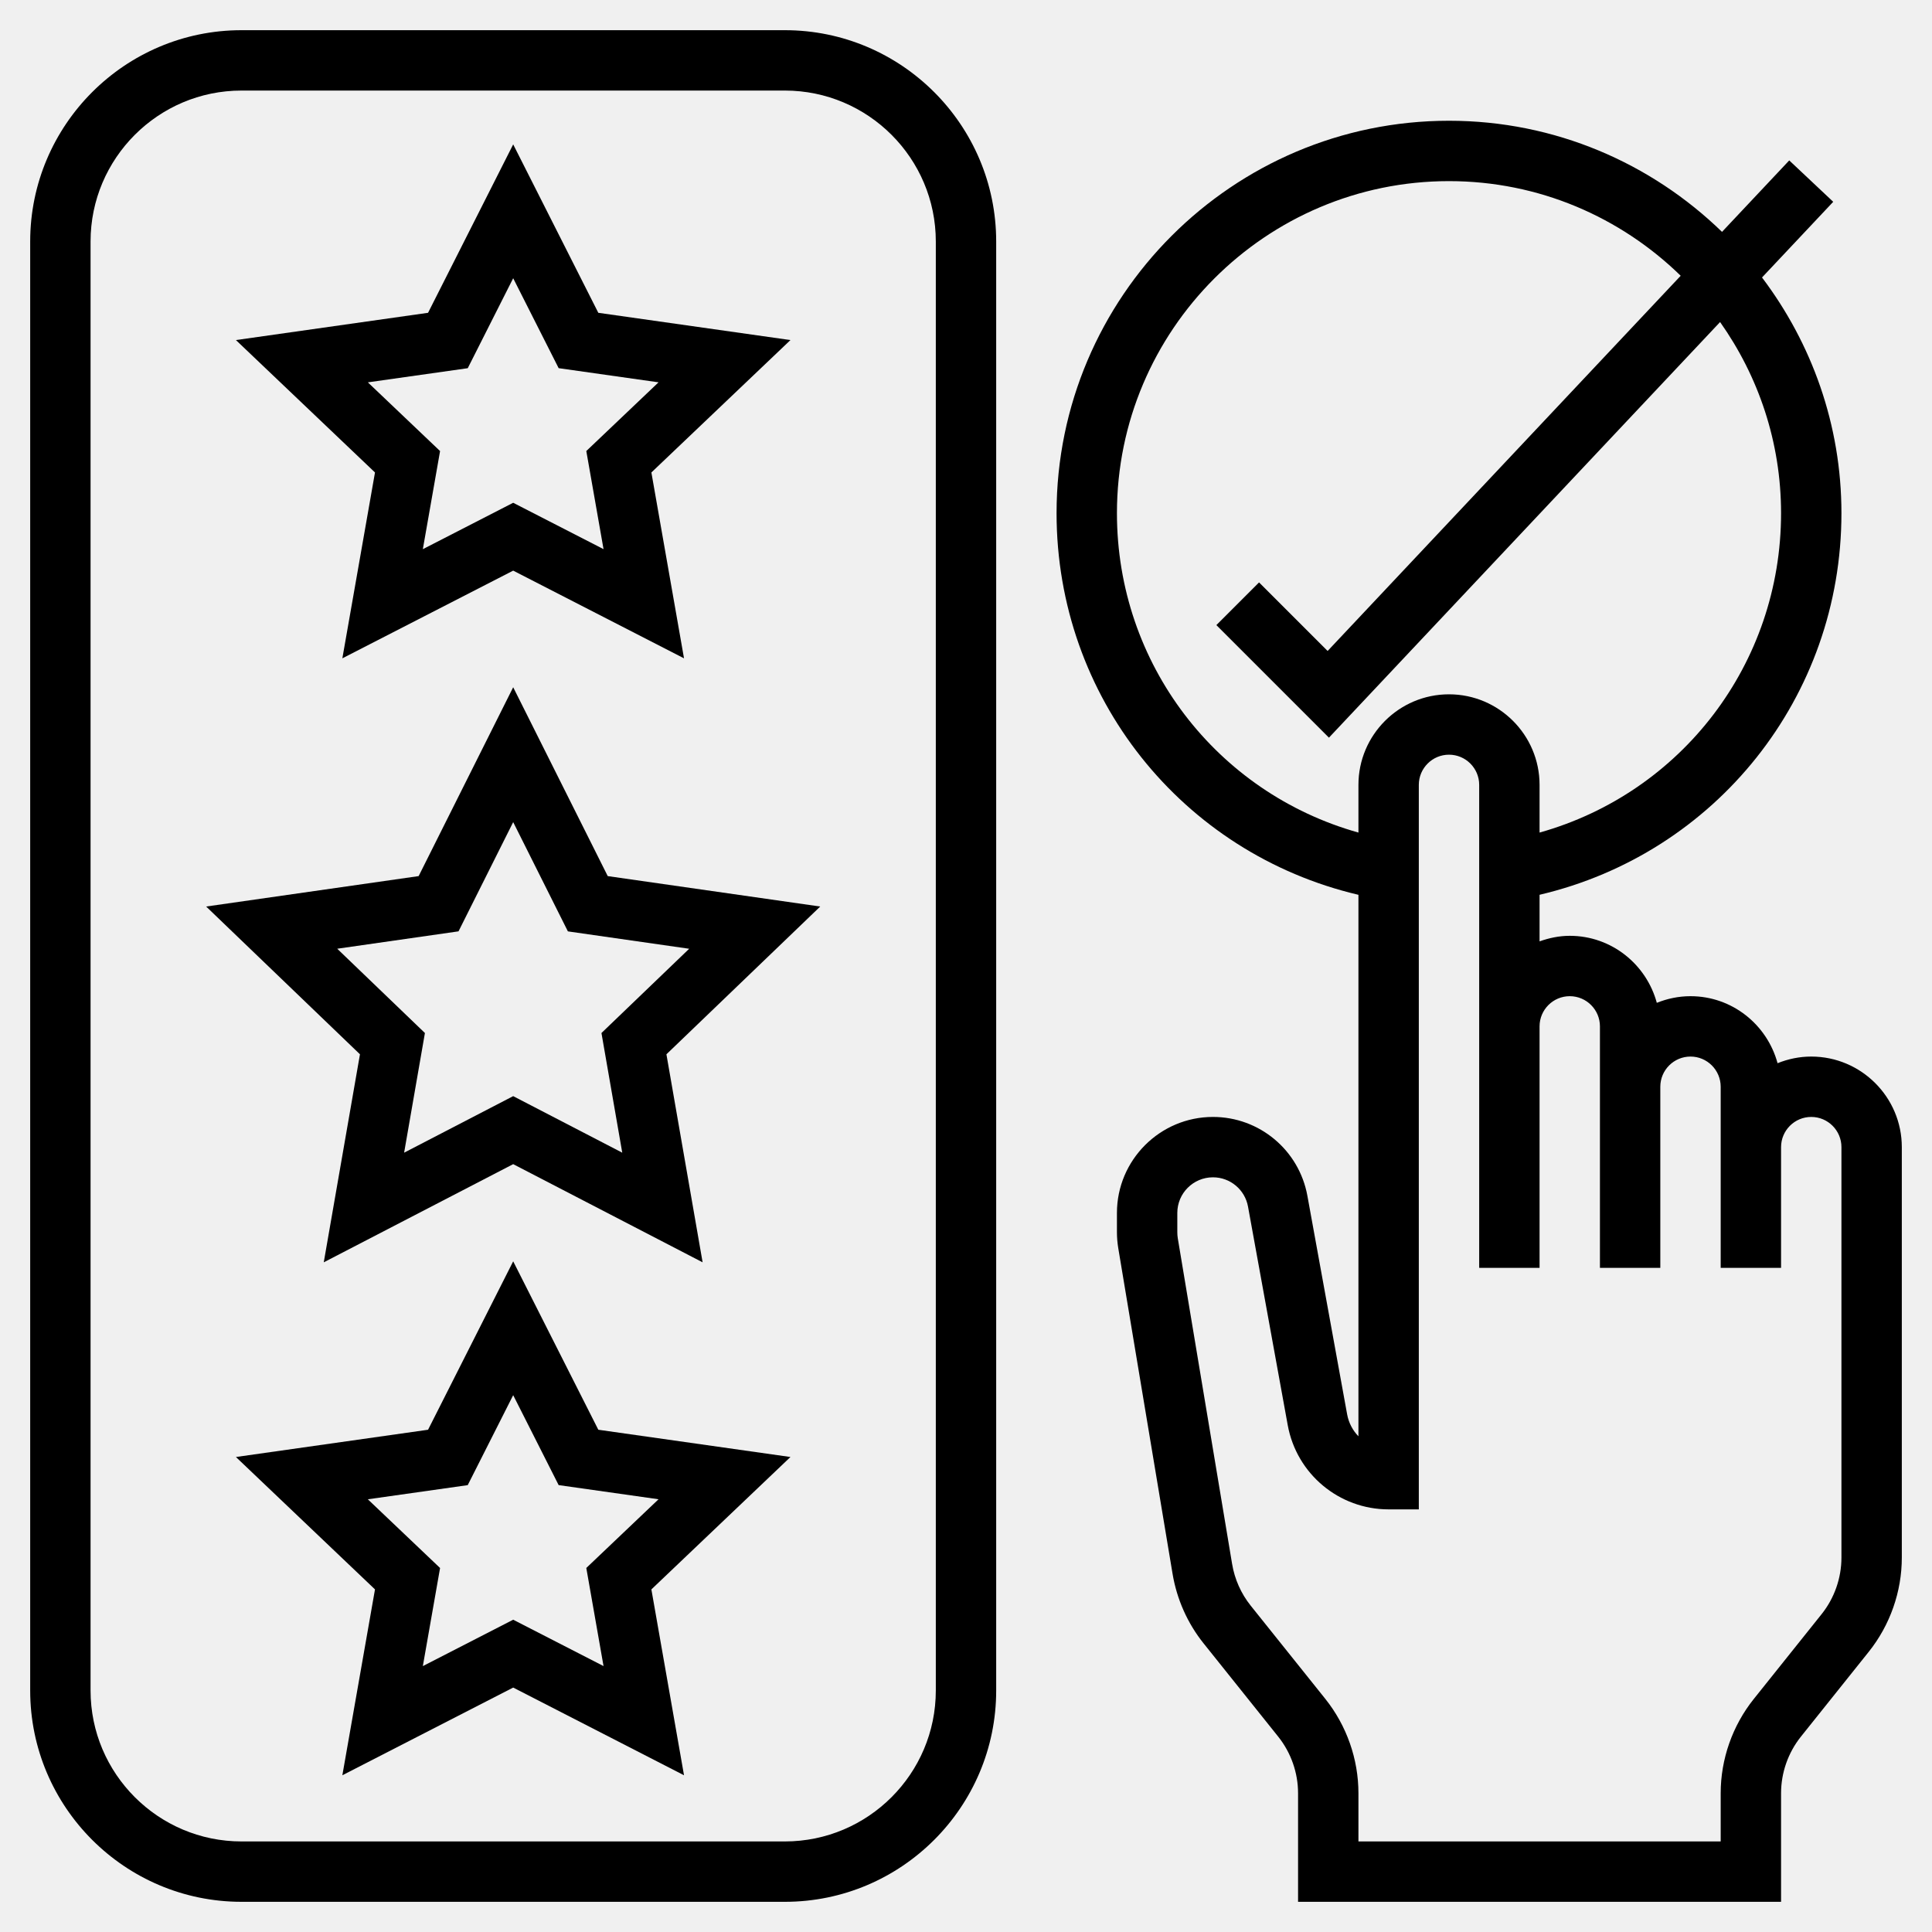
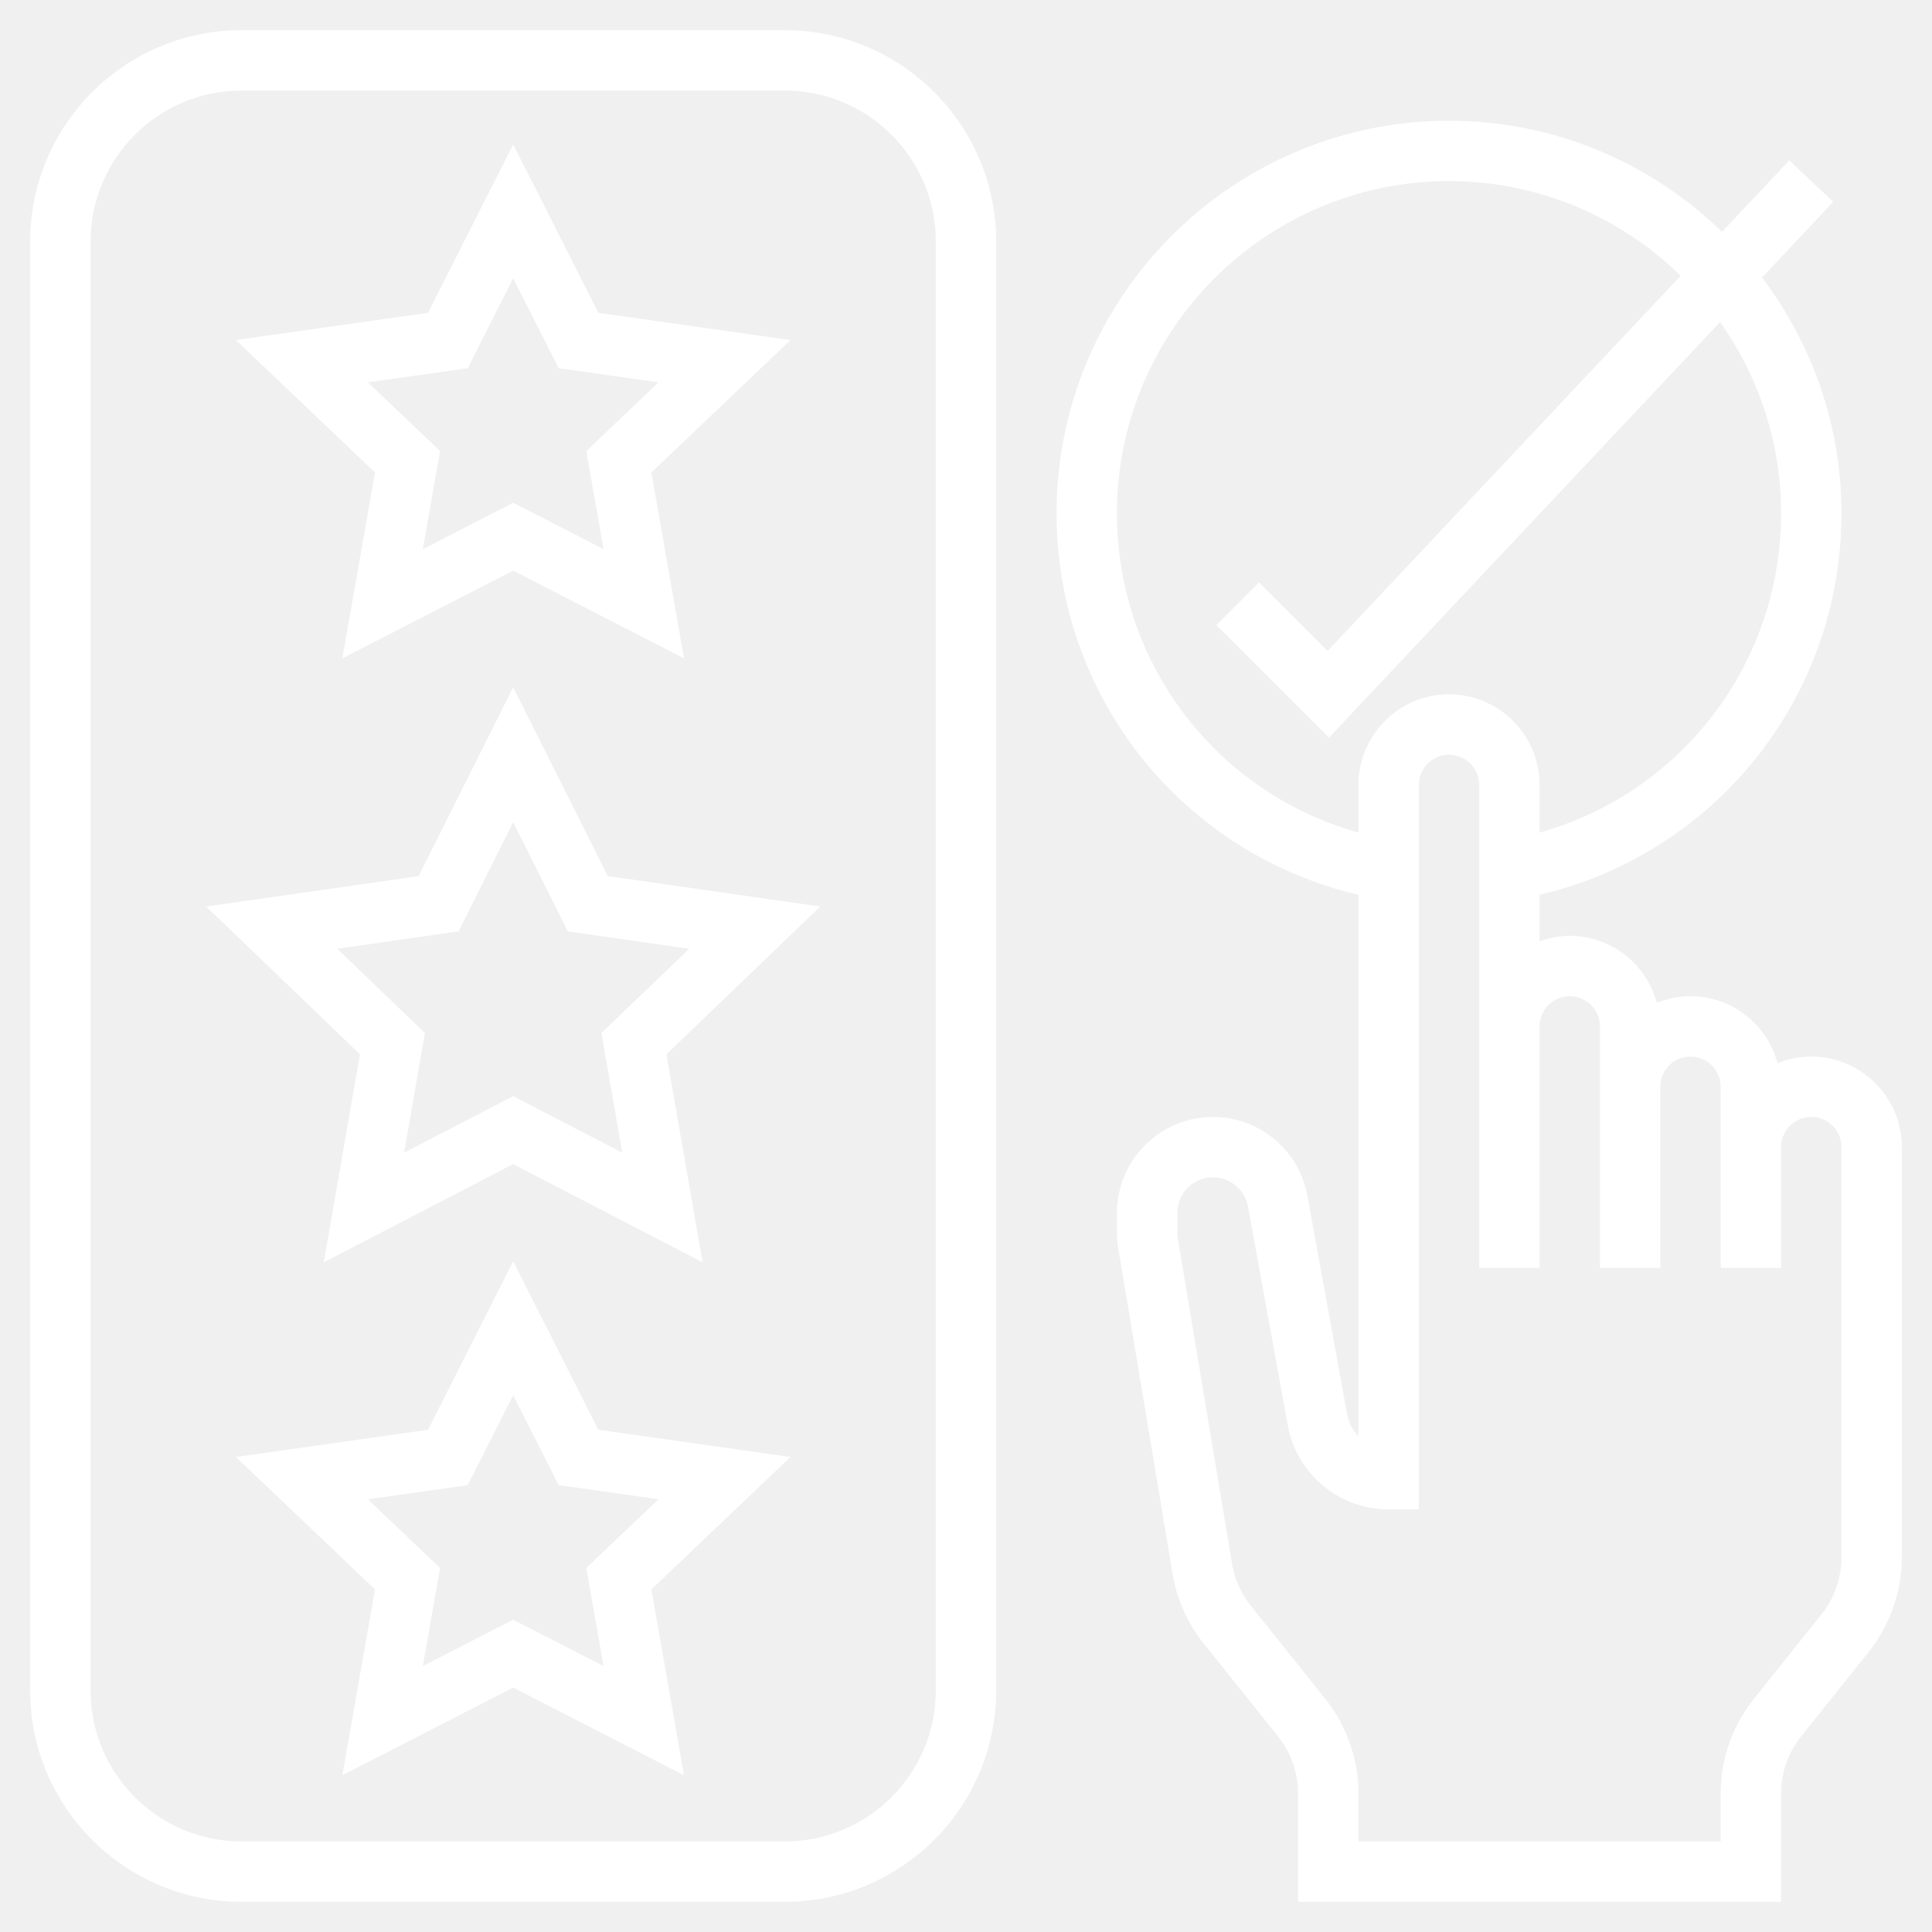
- <svg xmlns="http://www.w3.org/2000/svg" fill="#000000" width="800px" height="800px" viewBox="0 0 64 64" id="Layer_1_1_" version="1.1" xml:space="preserve">
+ <svg xmlns="http://www.w3.org/2000/svg" fill="#ffffff" width="800px" height="800px" viewBox="0 0 64 64" id="Layer_1_1_" version="1.1" xml:space="preserve">
  <g>
    <path d="M60,35c-0.395,0-0.77,0.081-1.116,0.22C58.539,33.945,57.383,33,56,33c-0.395,0-0.77,0.081-1.116,0.22   C54.539,31.945,53.383,31,52,31c-0.352,0-0.686,0.072-1,0.184v-1.543C56.841,28.269,61,23.088,61,17   c0-2.932-0.987-5.631-2.631-7.808l2.359-2.507l-1.457-1.371l-2.227,2.367C54.702,5.407,51.514,4,48,4c-7.168,0-13,5.832-13,13   c0,6.088,4.159,11.269,10,12.642v17.937c-0.188-0.193-0.322-0.442-0.374-0.725l-1.317-7.241C43.034,38.099,41.719,37,40.181,37   C38.427,37,37,38.427,37,40.18v0.639c0,0.174,0.015,0.349,0.043,0.523l1.8,10.794c0.141,0.841,0.495,1.638,1.026,2.301l2.473,3.091   C42.767,58.06,43,58.725,43,59.403V63h16v-3.597c0-0.678,0.233-1.344,0.658-1.875l2.246-2.809C62.61,53.836,63,52.727,63,51.597V38   C63,36.346,61.654,35,60,35z M37,17c0-6.065,4.935-11,11-11c2.985,0,5.692,1.199,7.675,3.135L43.979,21.564l-2.271-2.271   l-1.414,1.414l3.729,3.729L56.98,10.668C58.248,12.461,59,14.642,59,17c0,4.99-3.302,9.262-8,10.58V26c0-1.654-1.346-3-3-3   s-3,1.346-3,3v1.58C40.302,26.262,37,21.99,37,17z M61,51.597c0,0.678-0.233,1.344-0.658,1.875l-2.246,2.809   C57.39,57.164,57,58.273,57,59.403V61H45v-1.597c0-1.13-0.39-2.24-1.096-3.124l-2.474-3.091c-0.318-0.398-0.531-0.875-0.615-1.381   l-1.8-10.792C39.005,40.951,39,40.885,39,40.819V40.18c0-0.651,0.529-1.18,1.181-1.18c0.57,0,1.059,0.408,1.161,0.97l1.316,7.241   C42.952,48.827,44.357,50,46,50h1V26c0-0.551,0.448-1,1-1s1,0.449,1,1v8v6v2h2v-2v-6c0-0.551,0.448-1,1-1s1,0.449,1,1v2v6h2v-6   c0-0.551,0.448-1,1-1s1,0.449,1,1v2v4h2v-4c0-0.551,0.448-1,1-1s1,0.449,1,1V51.597z" />
    <path d="M26,1H8C4.141,1,1,4.14,1,8v48c0,3.86,3.141,7,7,7h18c3.859,0,7-3.14,7-7V8C33,4.14,29.859,1,26,1z M31,56   c0,2.757-2.243,5-5,5H8c-2.757,0-5-2.243-5-5V8c0-2.757,2.243-5,5-5h18c2.757,0,5,2.243,5,5V56z" />
    <path d="M17,22.766l-3.132,6.256L6.829,30.03l5.095,4.895l-1.199,6.891L17,38.564l6.275,3.252l-1.199-6.891l5.095-4.895   l-7.039-1.008L17,22.766z M19.924,34.22l0.689,3.964L17,36.311l-3.613,1.873l0.689-3.964l-2.905-2.792l4.018-0.576L17,27.234   l1.812,3.619l4.018,0.576L19.924,34.22z" />
    <path d="M17,41.783l-2.82,5.579l-6.365,0.903l4.607,4.386l-1.081,6.157L17,55.903l5.659,2.905l-1.081-6.157l4.607-4.386   l-6.365-0.903L17,41.783z M19.422,51.941l0.571,3.25L17,53.655l-2.993,1.537l0.571-3.25l-2.393-2.276l3.309-0.469L17,46.217   l1.506,2.979l3.309,0.469L19.422,51.941z" />
    <path d="M11.341,21.808L17,18.903l5.659,2.905l-1.081-6.157l4.607-4.386l-6.365-0.903L17,4.783l-2.82,5.579l-6.365,0.903   l4.607,4.386L11.341,21.808z M12.186,12.666l3.309-0.469L17,9.217l1.506,2.979l3.309,0.469l-2.393,2.276l0.571,3.25L17,16.655   l-2.993,1.537l0.571-3.25L12.186,12.666z" />
  </g>
</svg>
